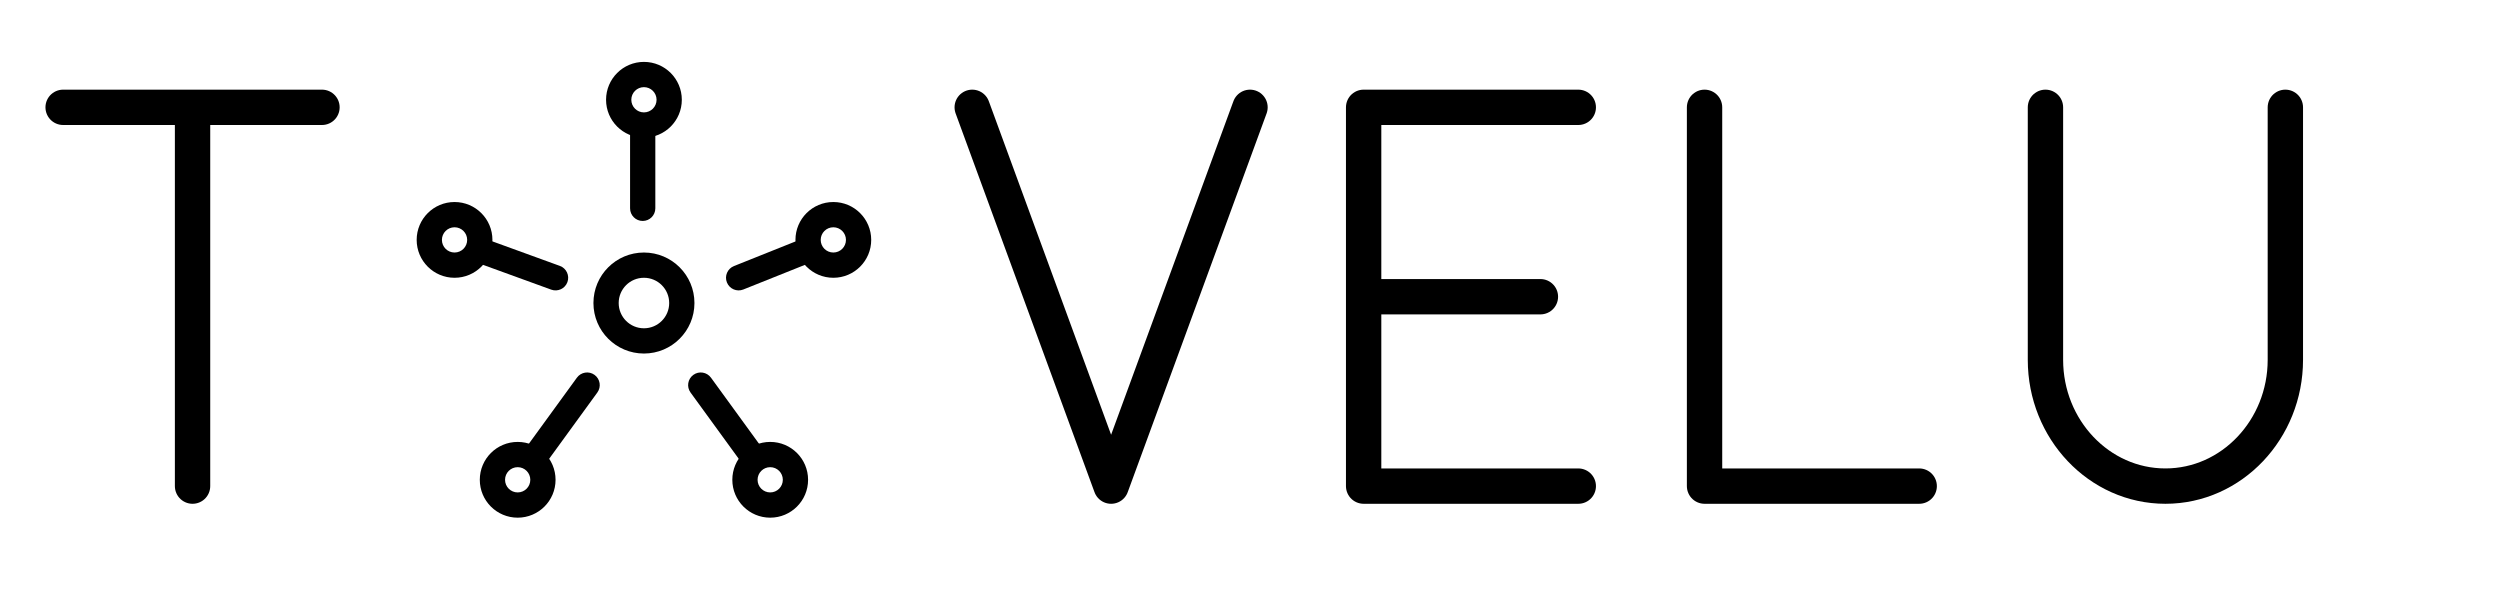
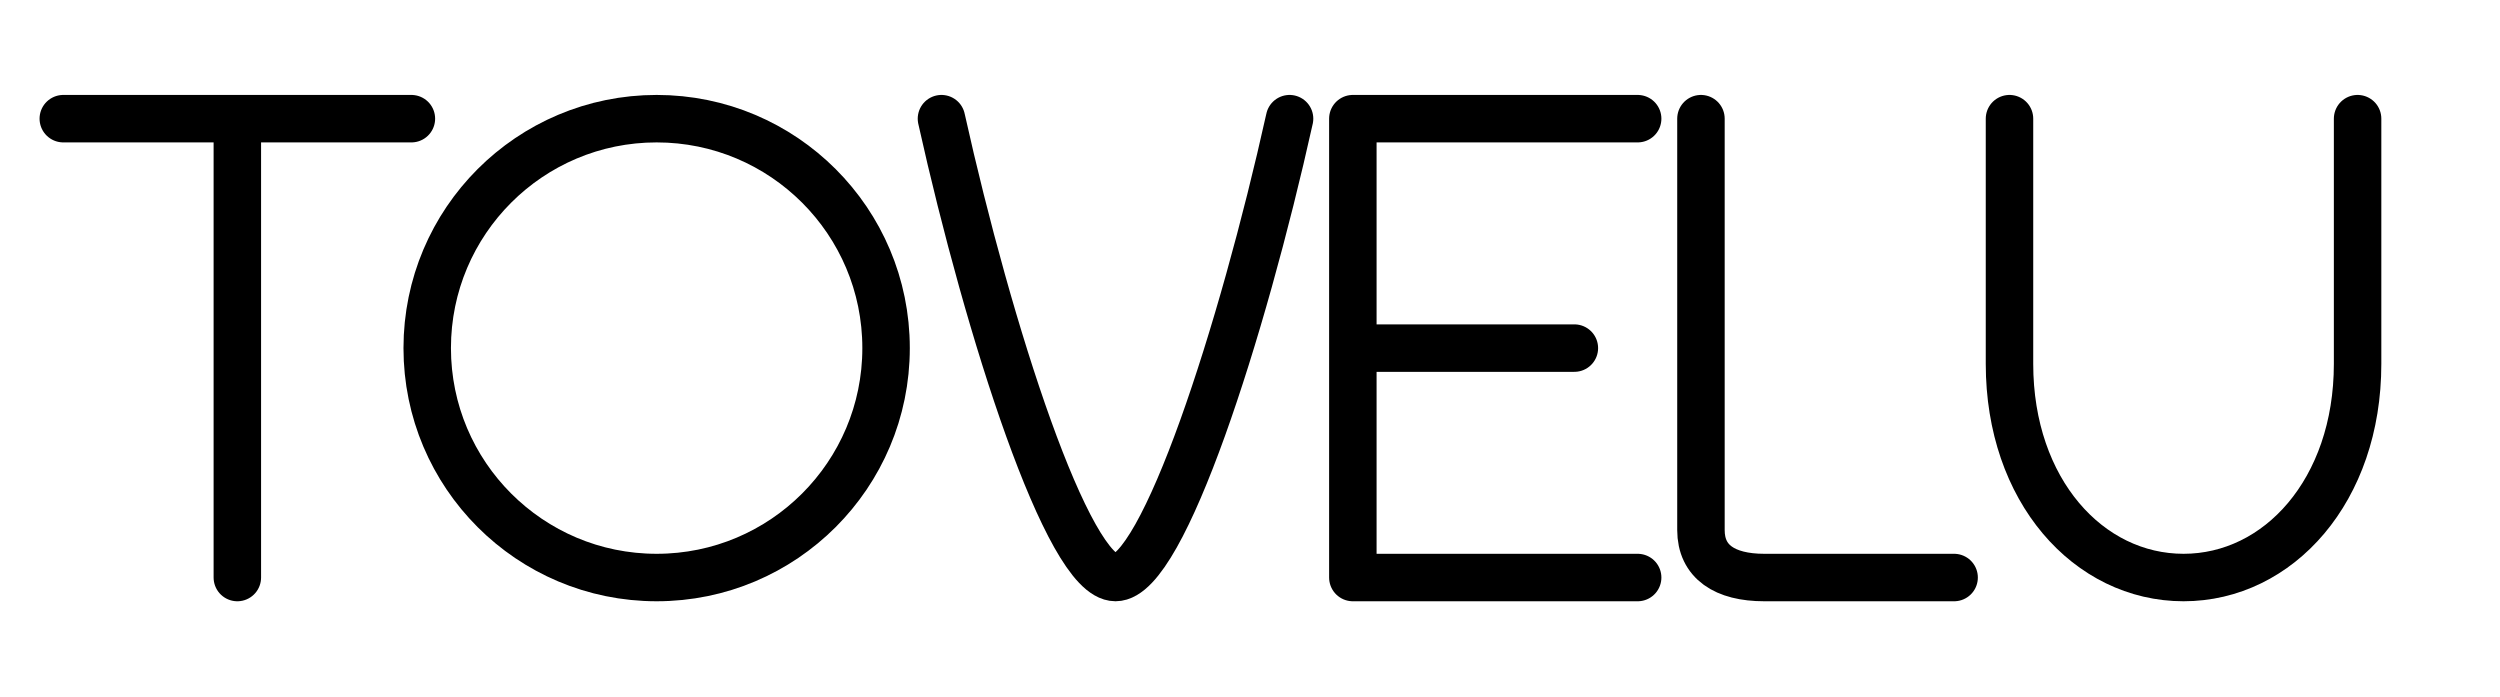
- <svg xmlns="http://www.w3.org/2000/svg" viewBox="0 0 198 48" fill="none" role="img" aria-label="TOVELU - Global Digital Health Operating System">
-   <path d="M5 8.5H25.5 M15.25 8.5V38.5" stroke="currentColor" stroke-width="2.8" stroke-linecap="round" stroke-linejoin="round" />
-   <g transform="translate(27, 0)">
-     <path fill-rule="evenodd" clip-rule="evenodd" d="M17.94 22.342C17.751 22.861 17.177 23.128 16.658 22.94L11.158 20.94C10.639 20.751 10.371 20.177 10.56 19.658C10.749 19.139 11.323 18.872 11.842 19.06L17.342 21.06C17.861 21.249 18.128 21.823 17.94 22.342Z" fill="currentColor" />
-     <path fill-rule="evenodd" clip-rule="evenodd" d="M37.428 19.629C37.634 20.141 37.384 20.723 36.871 20.928L31.871 22.928C31.359 23.134 30.777 22.884 30.572 22.371C30.366 21.859 30.616 21.277 31.129 21.072L36.129 19.072C36.641 18.866 37.223 19.116 37.428 19.629Z" fill="currentColor" />
-     <path fill-rule="evenodd" clip-rule="evenodd" d="M20.088 29.691C20.535 30.016 20.634 30.642 20.309 31.088L16.309 36.588C15.984 37.035 15.358 37.134 14.912 36.809C14.465 36.484 14.366 35.858 14.691 35.412L18.691 29.912C19.016 29.465 19.642 29.366 20.088 29.691Z" fill="currentColor" />
-     <path fill-rule="evenodd" clip-rule="evenodd" d="M33.088 36.809C32.642 37.134 32.016 37.035 31.691 36.588L27.691 31.088C27.366 30.642 27.465 30.016 27.912 29.691C28.358 29.366 28.984 29.465 29.309 29.912L33.309 35.412C33.634 35.858 33.535 36.484 33.088 36.809Z" fill="currentColor" />
-     <path fill-rule="evenodd" clip-rule="evenodd" d="M24 26C25.105 26 26 25.105 26 24C26 22.895 25.105 22 24 22C22.895 22 22 22.895 22 24C22 25.105 22.895 26 24 26ZM24 28C26.209 28 28 26.209 28 24C28 21.791 26.209 20 24 20C21.791 20 20 21.791 20 24C20 26.209 21.791 28 24 28Z" fill="currentColor" />
-     <path fill-rule="evenodd" clip-rule="evenodd" d="M23.902 17.5C23.35 17.5 22.902 17.052 22.902 16.5L22.902 10C22.902 9.448 23.35 9 23.902 9C24.454 9 24.902 9.448 24.902 10L24.902 16.5C24.902 17.052 24.454 17.5 23.902 17.5Z" fill="currentColor" />
-     <path fill-rule="evenodd" clip-rule="evenodd" d="M23 7.902C23 8.454 23.448 8.902 24 8.902C24.552 8.902 25 8.454 25 7.902C25 7.35 24.552 6.902 24 6.902C23.448 6.902 23 7.35 23 7.902ZM21 7.902C21 9.559 22.343 10.902 24 10.902C25.657 10.902 27 9.559 27 7.902C27 6.245 25.657 4.902 24 4.902C22.343 4.902 21 6.245 21 7.902Z" fill="currentColor" />
-     <path fill-rule="evenodd" clip-rule="evenodd" d="M39 20C39.552 20 40 19.552 40 19C40 18.448 39.552 18 39 18C38.448 18 38 18.448 38 19C38 19.552 38.448 20 39 20ZM39 22C40.657 22 42 20.657 42 19C42 17.343 40.657 16 39 16C37.343 16 36 17.343 36 19C36 20.657 37.343 22 39 22Z" fill="currentColor" />
-     <path fill-rule="evenodd" clip-rule="evenodd" d="M14 39C14.552 39 15 38.552 15 38C15 37.448 14.552 37 14 37C13.448 37 13 37.448 13 38C13 38.552 13.448 39 14 39ZM14 41C15.657 41 17 39.657 17 38C17 36.343 15.657 35 14 35C12.343 35 11 36.343 11 38C11 39.657 12.343 41 14 41Z" fill="currentColor" />
-     <path fill-rule="evenodd" clip-rule="evenodd" d="M34 39C34.552 39 35 38.552 35 38C35 37.448 34.552 37 34 37C33.448 37 33 37.448 33 38C33 38.552 33.448 39 34 39ZM34 41C35.657 41 37 39.657 37 38C37 36.343 35.657 35 34 35C32.343 35 31 36.343 31 38C31 39.657 32.343 41 34 41Z" fill="currentColor" />
-     <path fill-rule="evenodd" clip-rule="evenodd" d="M9 20C9.552 20 10 19.552 10 19C10 18.448 9.552 18 9 18C8.448 18 8 18.448 8 19C8 19.552 8.448 20 9 20ZM9 22C10.657 22 12 20.657 12 19C12 17.343 10.657 16 9 16C7.343 16 6 17.343 6 19C6 20.657 7.343 22 9 22Z" fill="currentColor" />
-   </g>
-   <path d="M77 8.5L88 38.5L99 8.5" stroke="currentColor" stroke-width="2.8" stroke-linecap="round" stroke-linejoin="round" />
-   <path d="M125 8.5H108V38.5H125 M108 23.5H122" stroke="currentColor" stroke-width="2.8" stroke-linecap="round" stroke-linejoin="round" />
-   <path d="M135 8.5V38.5H152" stroke="currentColor" stroke-width="2.8" stroke-linecap="round" stroke-linejoin="round" />
-   <path d="M162 8.5V28.5C162 34 166.25 38.5 171.5 38.5C176.75 38.5 181 34 181 28.5V8.5" stroke="currentColor" stroke-width="2.8" stroke-linecap="round" stroke-linejoin="round" />
+ <svg xmlns="http://www.w3.org/2000/svg" viewBox="0 0 158 44" fill="none" role="img" aria-label="TOVELU - The Biospheric Arch">
+   <path d="M4 7.5H26 M15 7.5V36.5" stroke="currentColor" stroke-width="3" stroke-linecap="round" stroke-linejoin="round" />
+   <circle cx="41.5" cy="22" r="14.5" stroke="currentColor" stroke-width="3" />
+   <path d="M59.5 7.5C62.5 21 67.5 36.5 70.5 36.5C73.5 36.5 78.5 21 81.5 7.5" stroke="currentColor" stroke-width="3" stroke-linecap="round" />
+   <path d="M103.5 7.5H85.5V36.5H103.5 M85.5 22H99.5" stroke="currentColor" stroke-width="3" stroke-linecap="round" stroke-linejoin="round" />
+   <path d="M107.5 7.5V33.5C107.5 35.5 109 36.5 111.5 36.5H123.5" stroke="currentColor" stroke-width="3" stroke-linecap="round" stroke-linejoin="round" />
+   <path d="M127 7.5V23C127 31 132 36.5 138 36.5C144 36.5 149 31 149 23V7.5" stroke="currentColor" stroke-width="3" stroke-linecap="round" stroke-linejoin="round" />
</svg>
